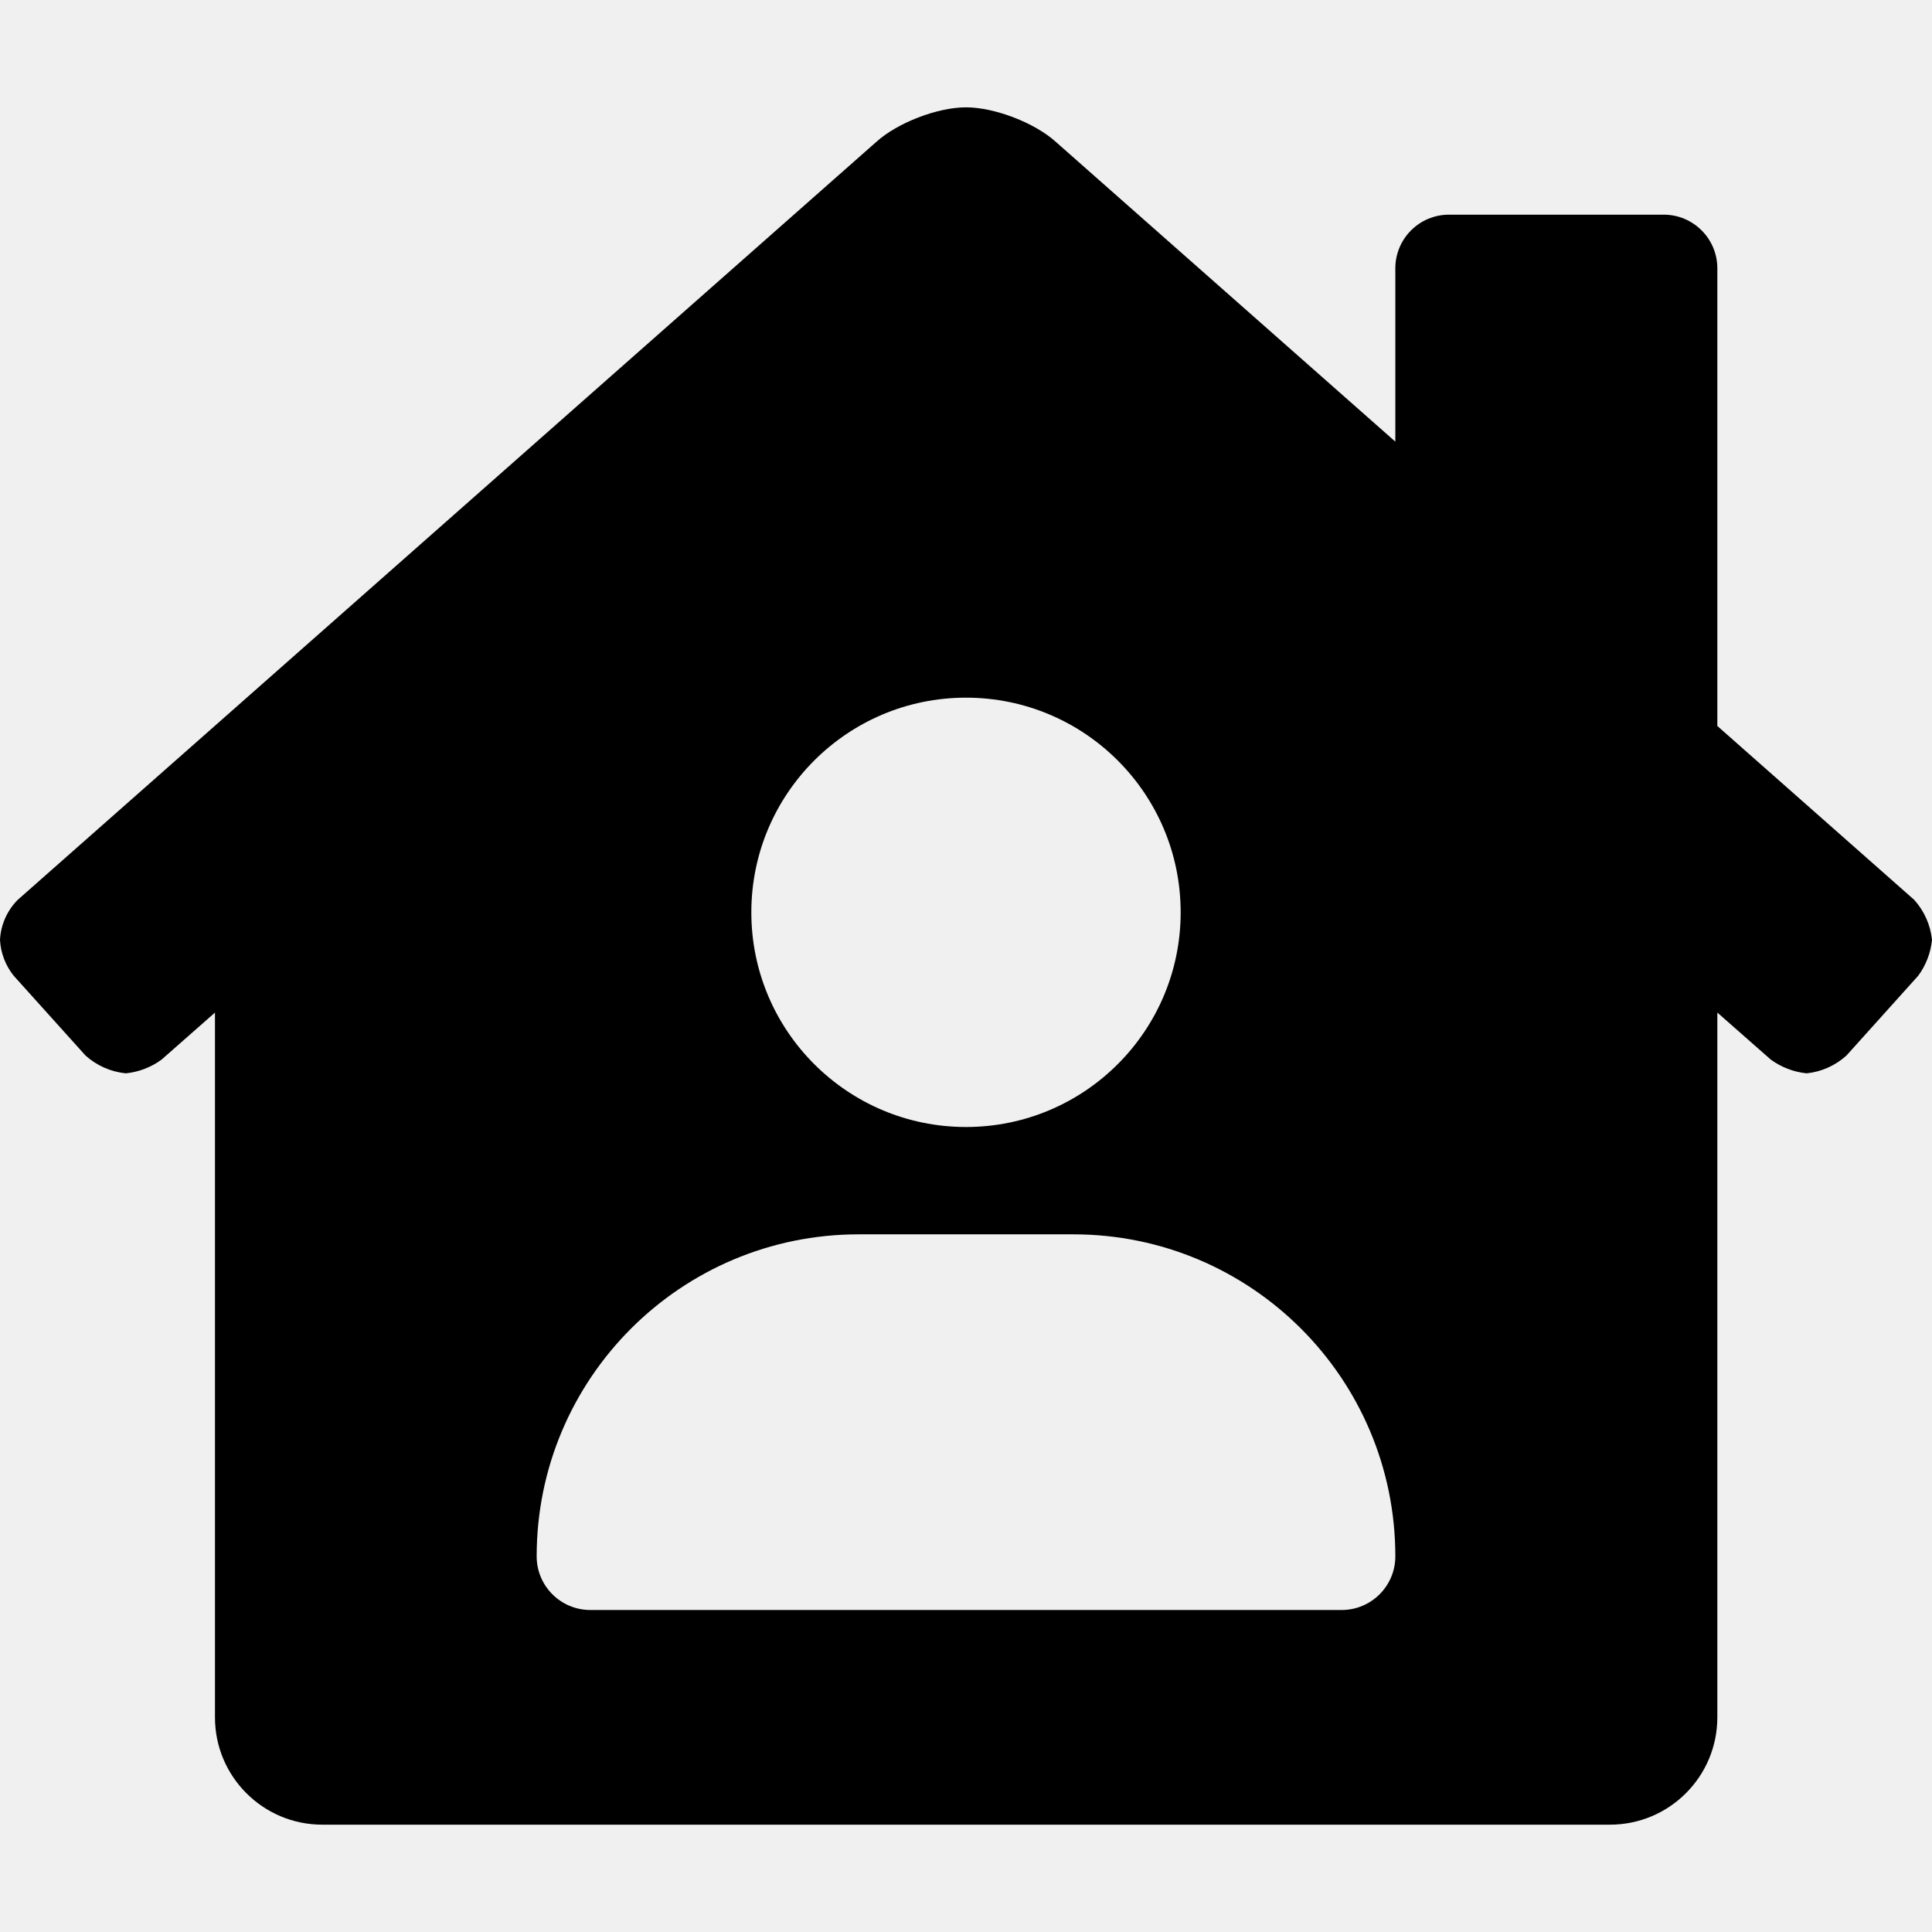
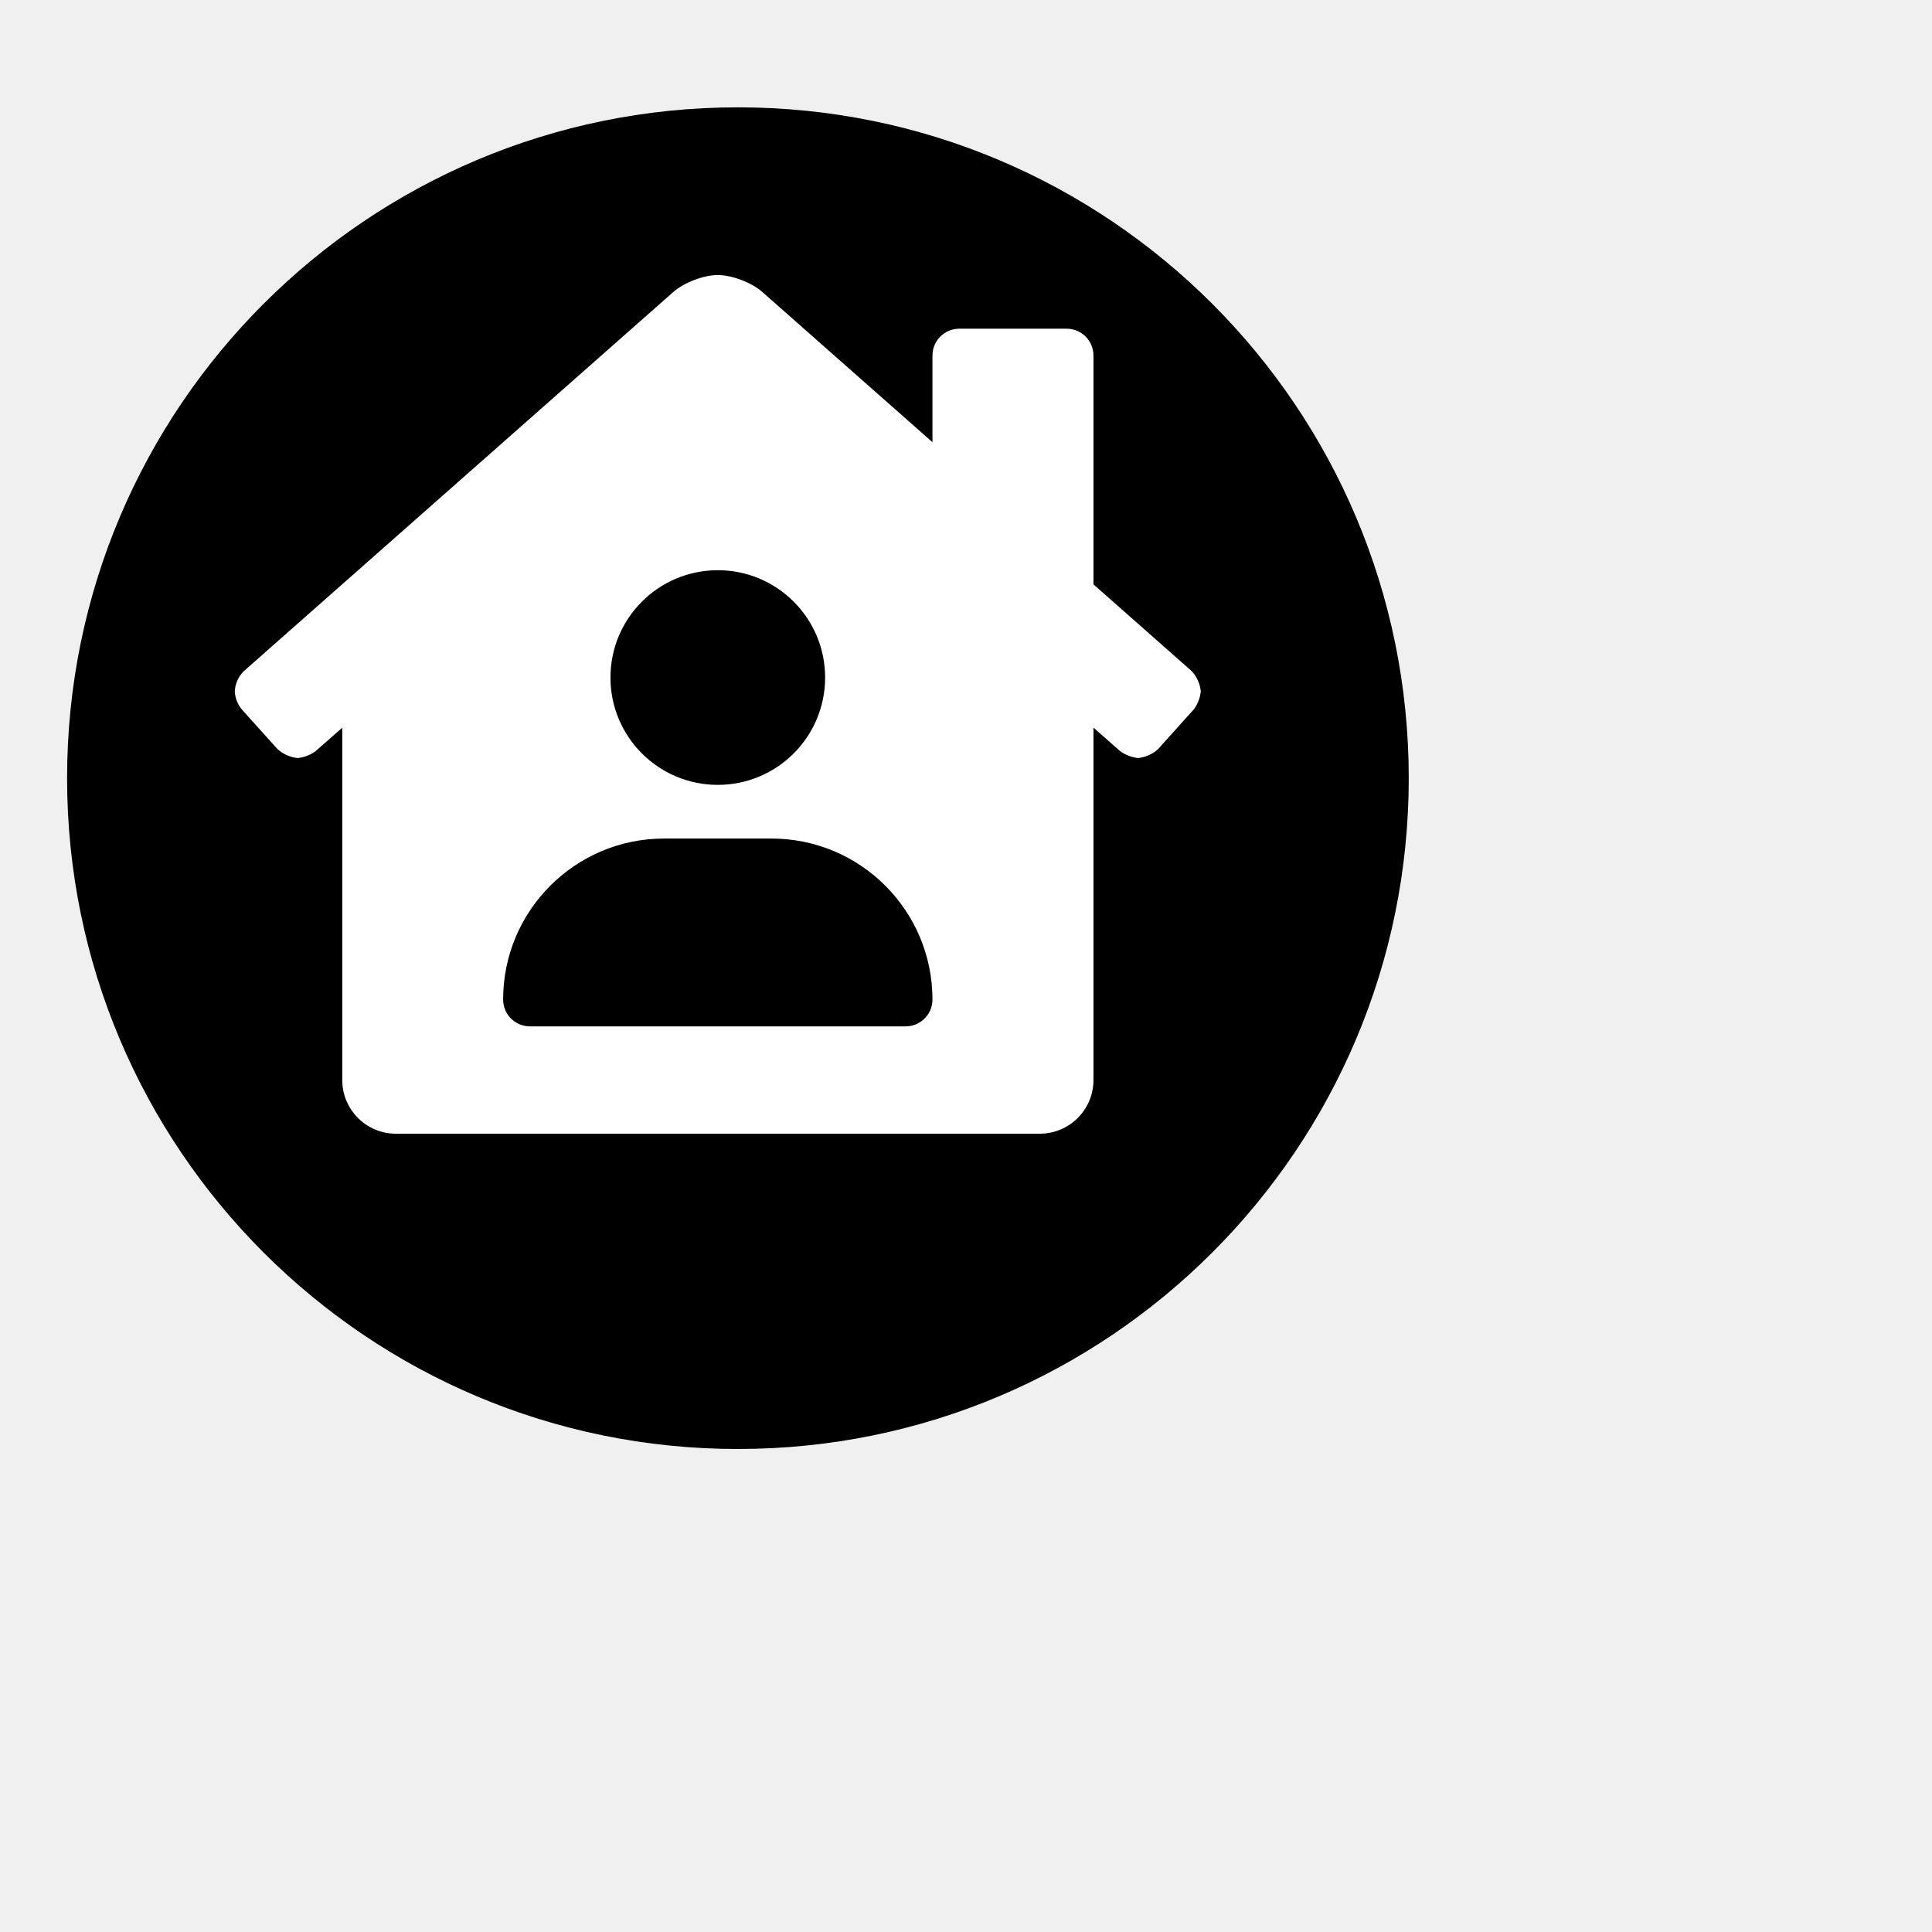
- <svg xmlns="http://www.w3.org/2000/svg" aria-hidden="true" width="24" height="24" viewBox="0 0 576 512">
-   <path d="M570.69,236.27,512,184.44V48a16,16,0,0,0-16-16H432a16,16,0,0,0-16,16V99.67L314.78,10.3C308.5,4.61,296.53,0,288,0s-20.46,4.61-26.74,10.3l-256,226A18.27,18.27,0,0,0,0,248.2a18.64,18.64,0,0,0,4.09,10.71L25.5,282.7a21.14,21.14,0,0,0,12,5.3,21.67,21.67,0,0,0,10.69-4.11l15.9-14V480a32,32,0,0,0,32,32H480a32,32,0,0,0,32-32V269.88l15.91,14A21.94,21.94,0,0,0,538.63,288a20.89,20.89,0,0,0,11.87-5.31l21.41-23.81A21.64,21.64,0,0,0,576,248.19,21,21,0,0,0,570.69,236.27ZM288,176a64,64,0,1,1-64,64A64,64,0,0,1,288,176ZM400,448H176a16,16,0,0,1-16-16,96,96,0,0,1,96-96h64a96,96,0,0,1,96,96A16,16,0,0,1,400,448Z" />
+ <svg xmlns="http://www.w3.org/2000/svg" aria-hidden="true" width="34" height="34" viewBox="0 0 576 512">
+   <g>
+     <circle cx="220" cy="200" r="200" fill="dark" />
+     <path d="M570.69,236.27,512,184.44V48a16,16,0,0,0-16-16H432a16,16,0,0,0-16,16V99.67L314.78,10.3C308.5,4.61,296.53,0,288,0s-20.46,4.61-26.74,10.3l-256,226A18.27,18.27,0,0,0,0,248.2a18.64,18.64,0,0,0,4.09,10.71L25.5,282.7a21.14,21.14,0,0,0,12,5.3,21.67,21.67,0,0,0,10.69-4.11l15.9-14V480a32,32,0,0,0,32,32H480a32,32,0,0,0,32-32V269.88l15.91,14A21.94,21.94,0,0,0,538.63,288a20.89,20.89,0,0,0,11.87-5.31l21.41-23.81A21.64,21.64,0,0,0,576,248.19,21,21,0,0,0,570.69,236.27ZM288,176a64,64,0,1,1-64,64A64,64,0,0,1,288,176ZM400,448H176a16,16,0,0,1-16-16,96,96,0,0,1,96-96h64a96,96,0,0,1,96,96A16,16,0,0,1,400,448Z" fill="white" transform="translate(70, 50) scale (0.5)" />
+   </g>
</svg>
